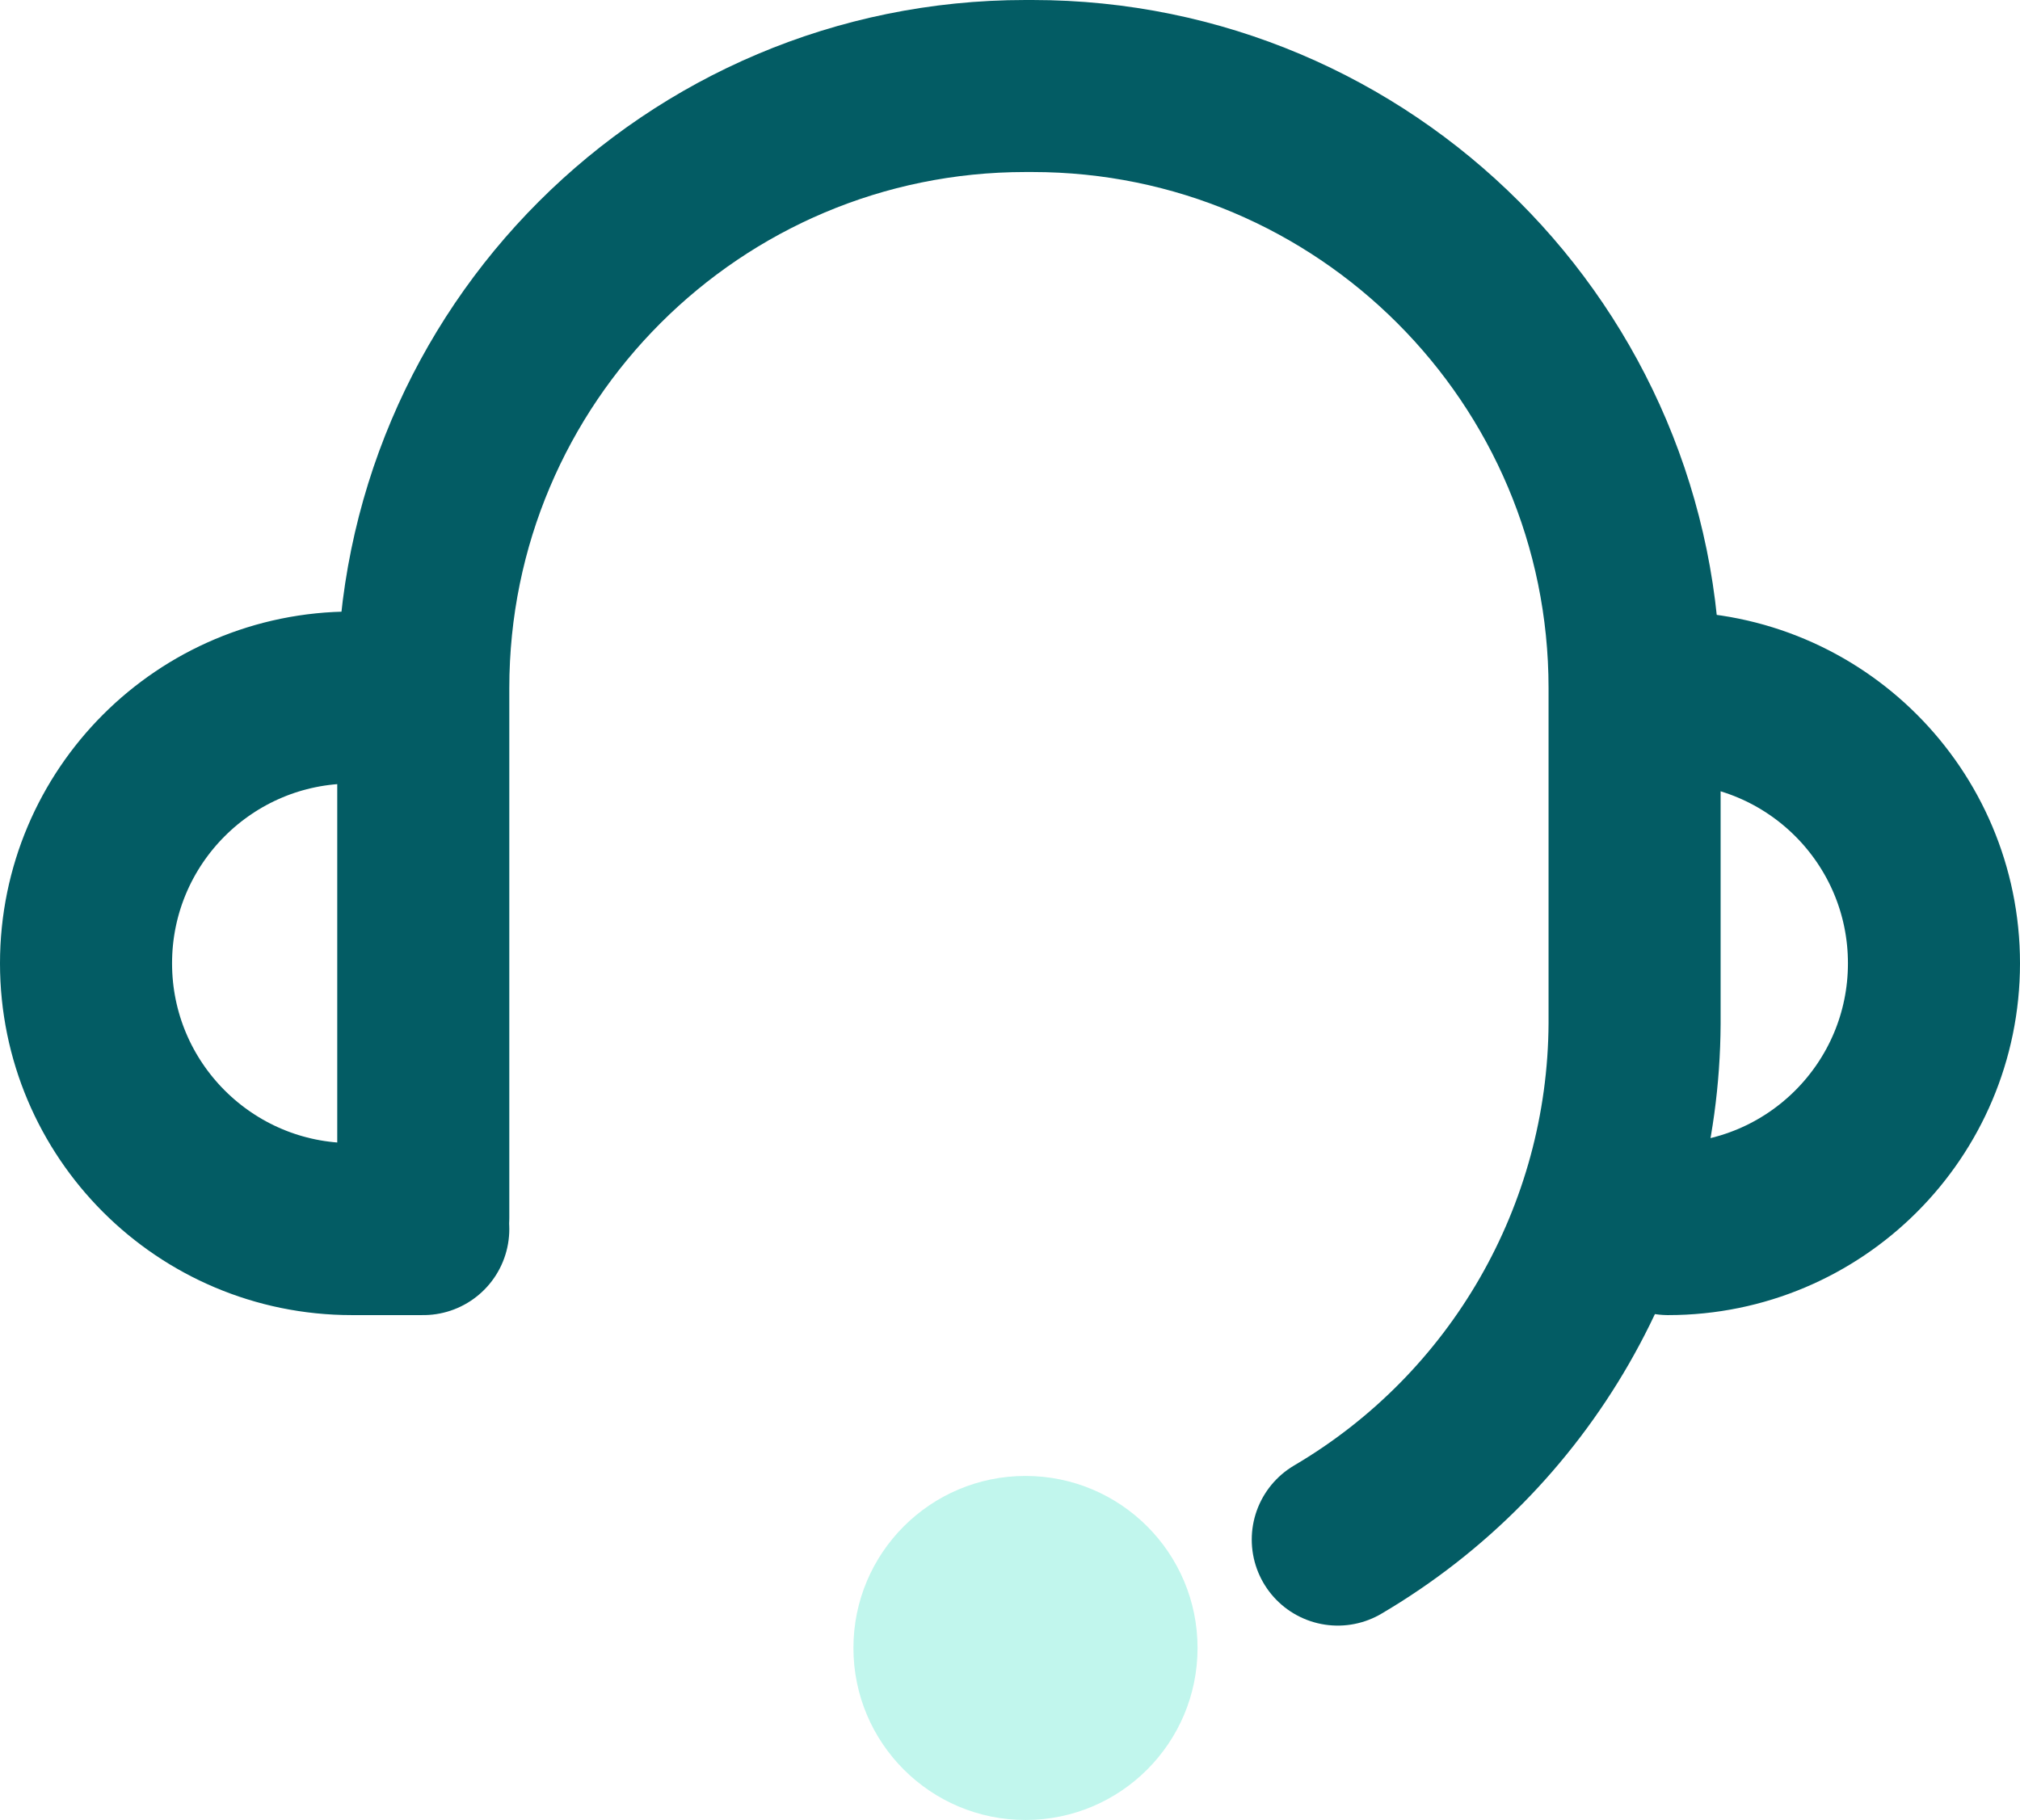
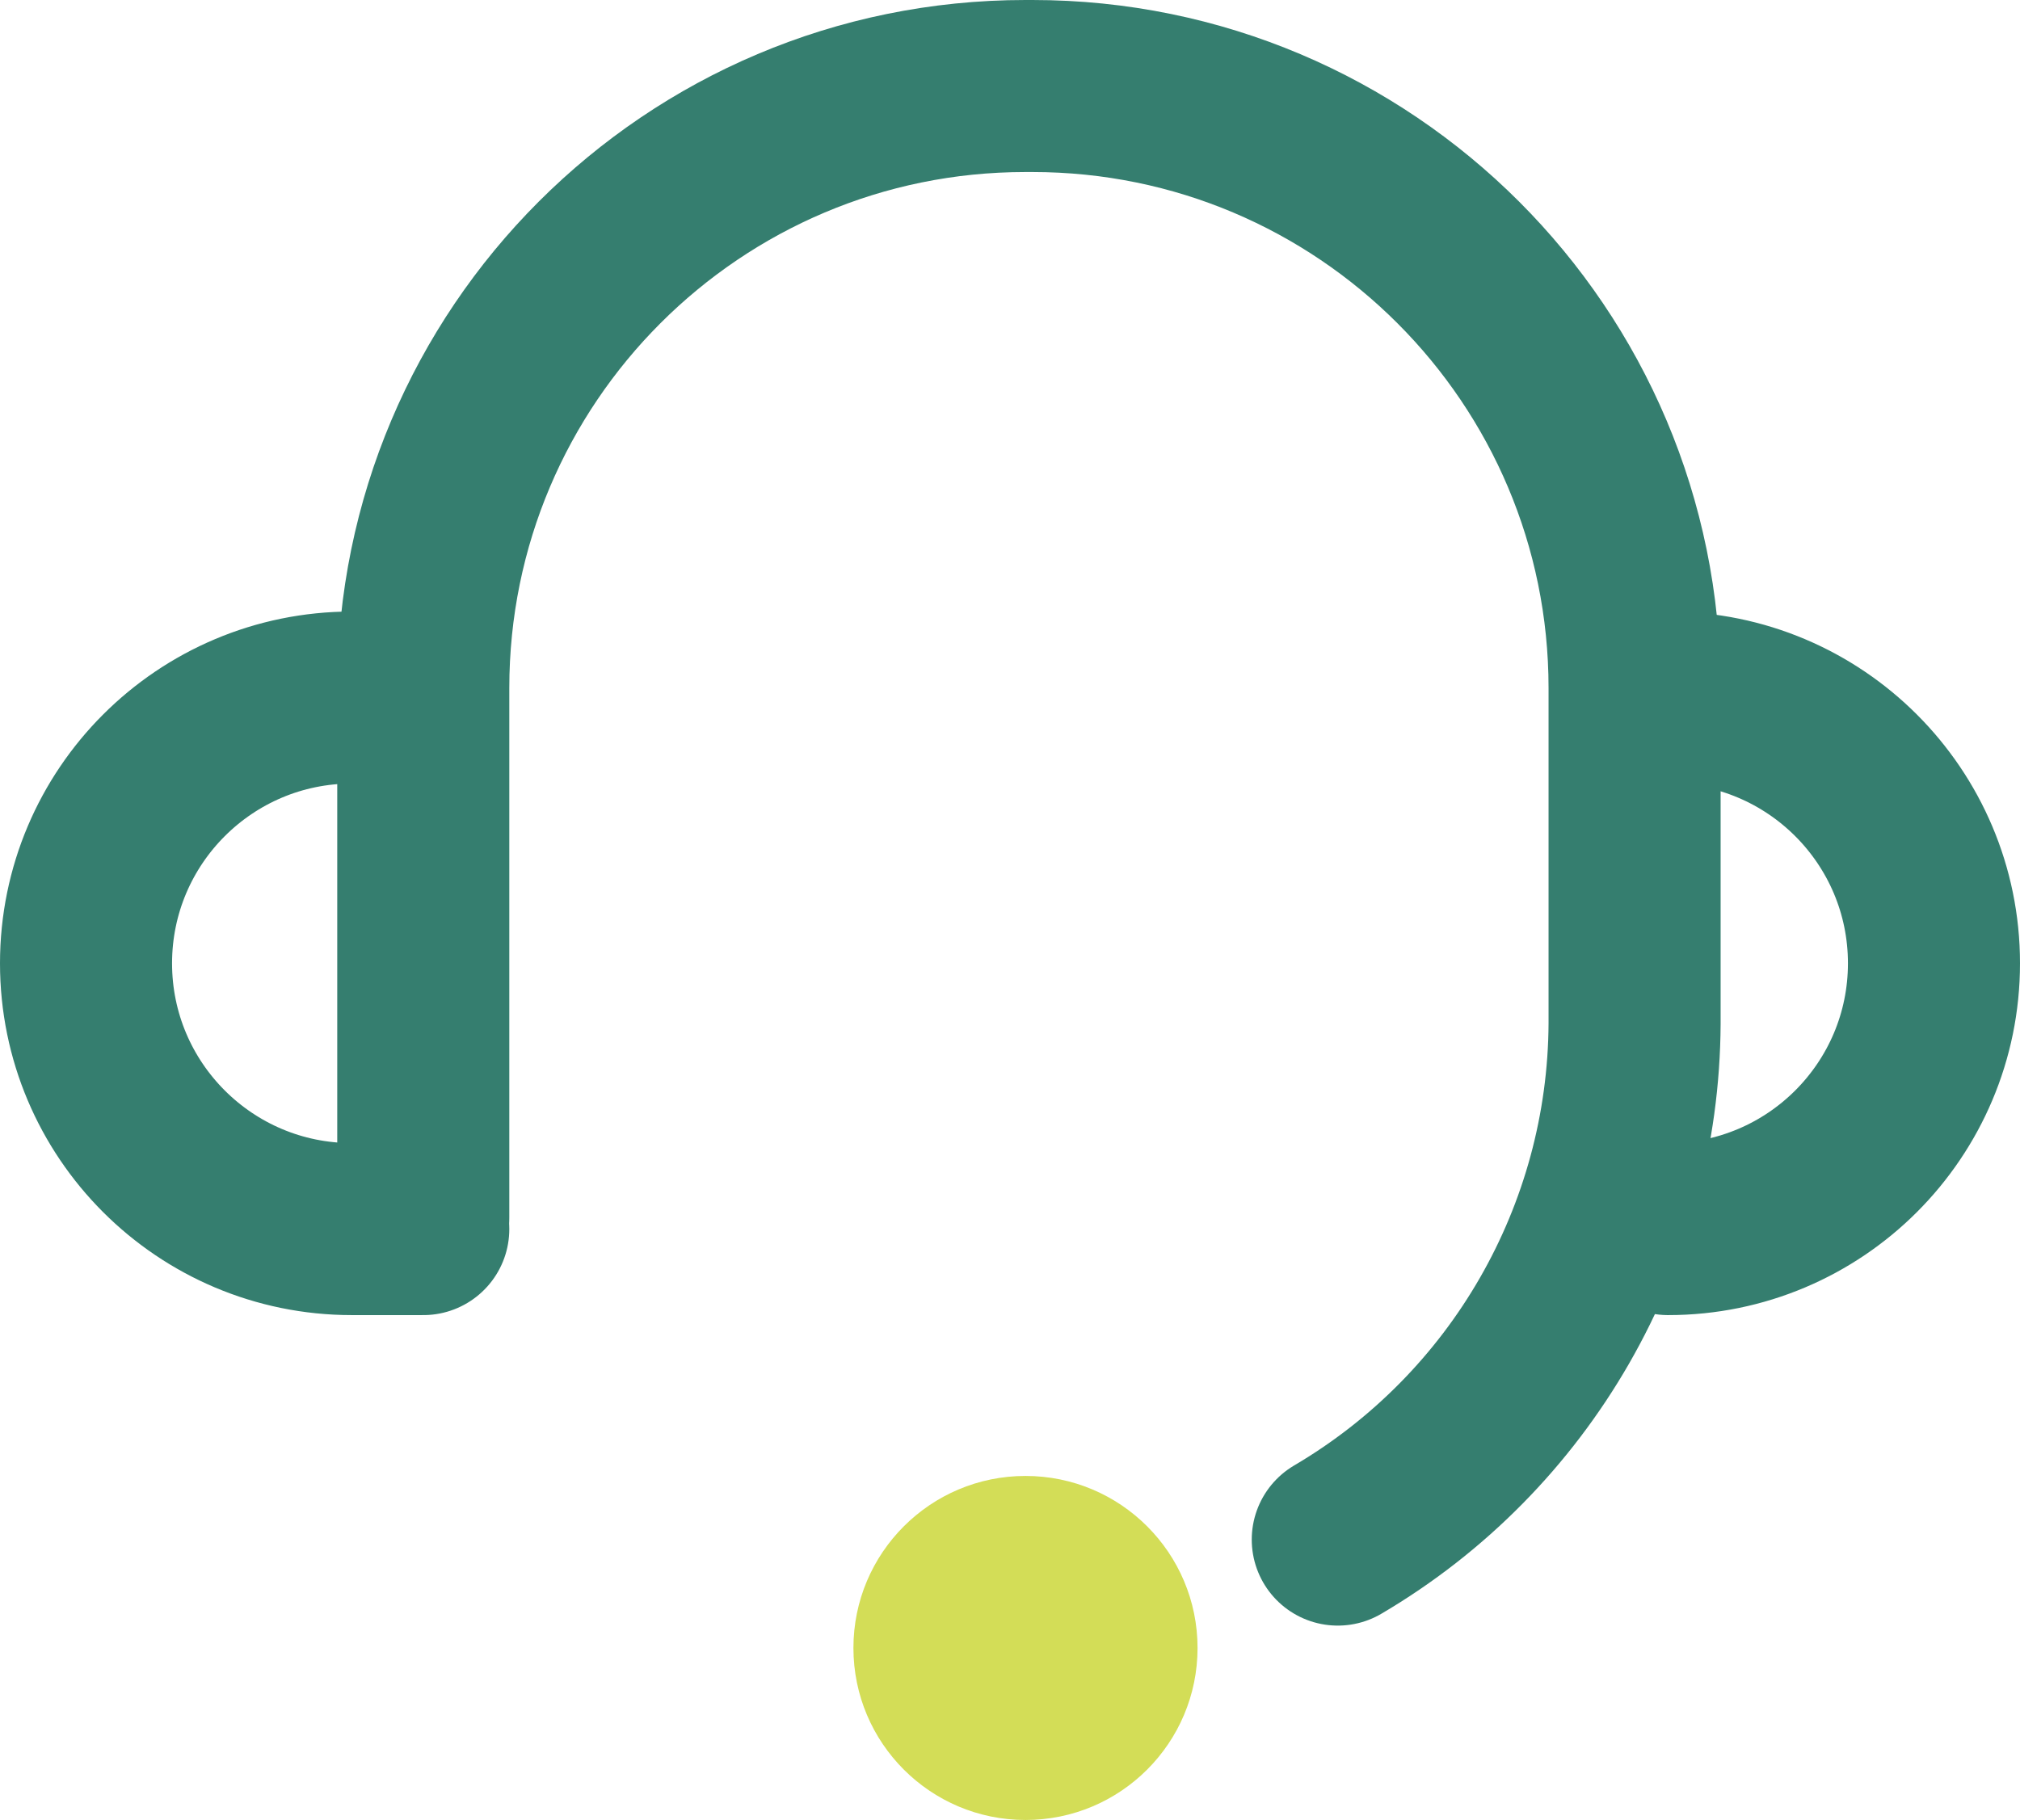
<svg xmlns="http://www.w3.org/2000/svg" viewBox="0 0 23.48 21.16">
  <defs>
-     <style>.cls-1{fill:none;stroke:#035c64;stroke-linecap:round;stroke-linejoin:round;stroke-width:2px;}.cls-2{fill:#c1f6ed;}</style>
+     <style>.cls-1{fill:none;stroke:#357e6f;stroke-linecap:round;stroke-linejoin:round;stroke-width:2px;}.cls-2{fill:#d3dd57;}</style>
  </defs>
  <g id="Layer_2" data-name="Layer 2">
    <g id="Layer_1-2" data-name="Layer 1">
      <path class="cls-1" d="M4.92,14.16V8a7,7,0,0,1,7-7H12a7,7,0,0,1,7,7V11.9a7,7,0,0,1-3.45,6" />
      <path class="cls-1" d="M19.39,8.11a3.09,3.09,0,1,1,0,6.18" />
      <path class="cls-1" d="M4.09,8.11a3.09,3.09,0,0,0,0,6.18h.83" />
      <circle class="cls-2" cx="11.92" cy="19.16" r="2" />
    </g>
  </g>
</svg>
